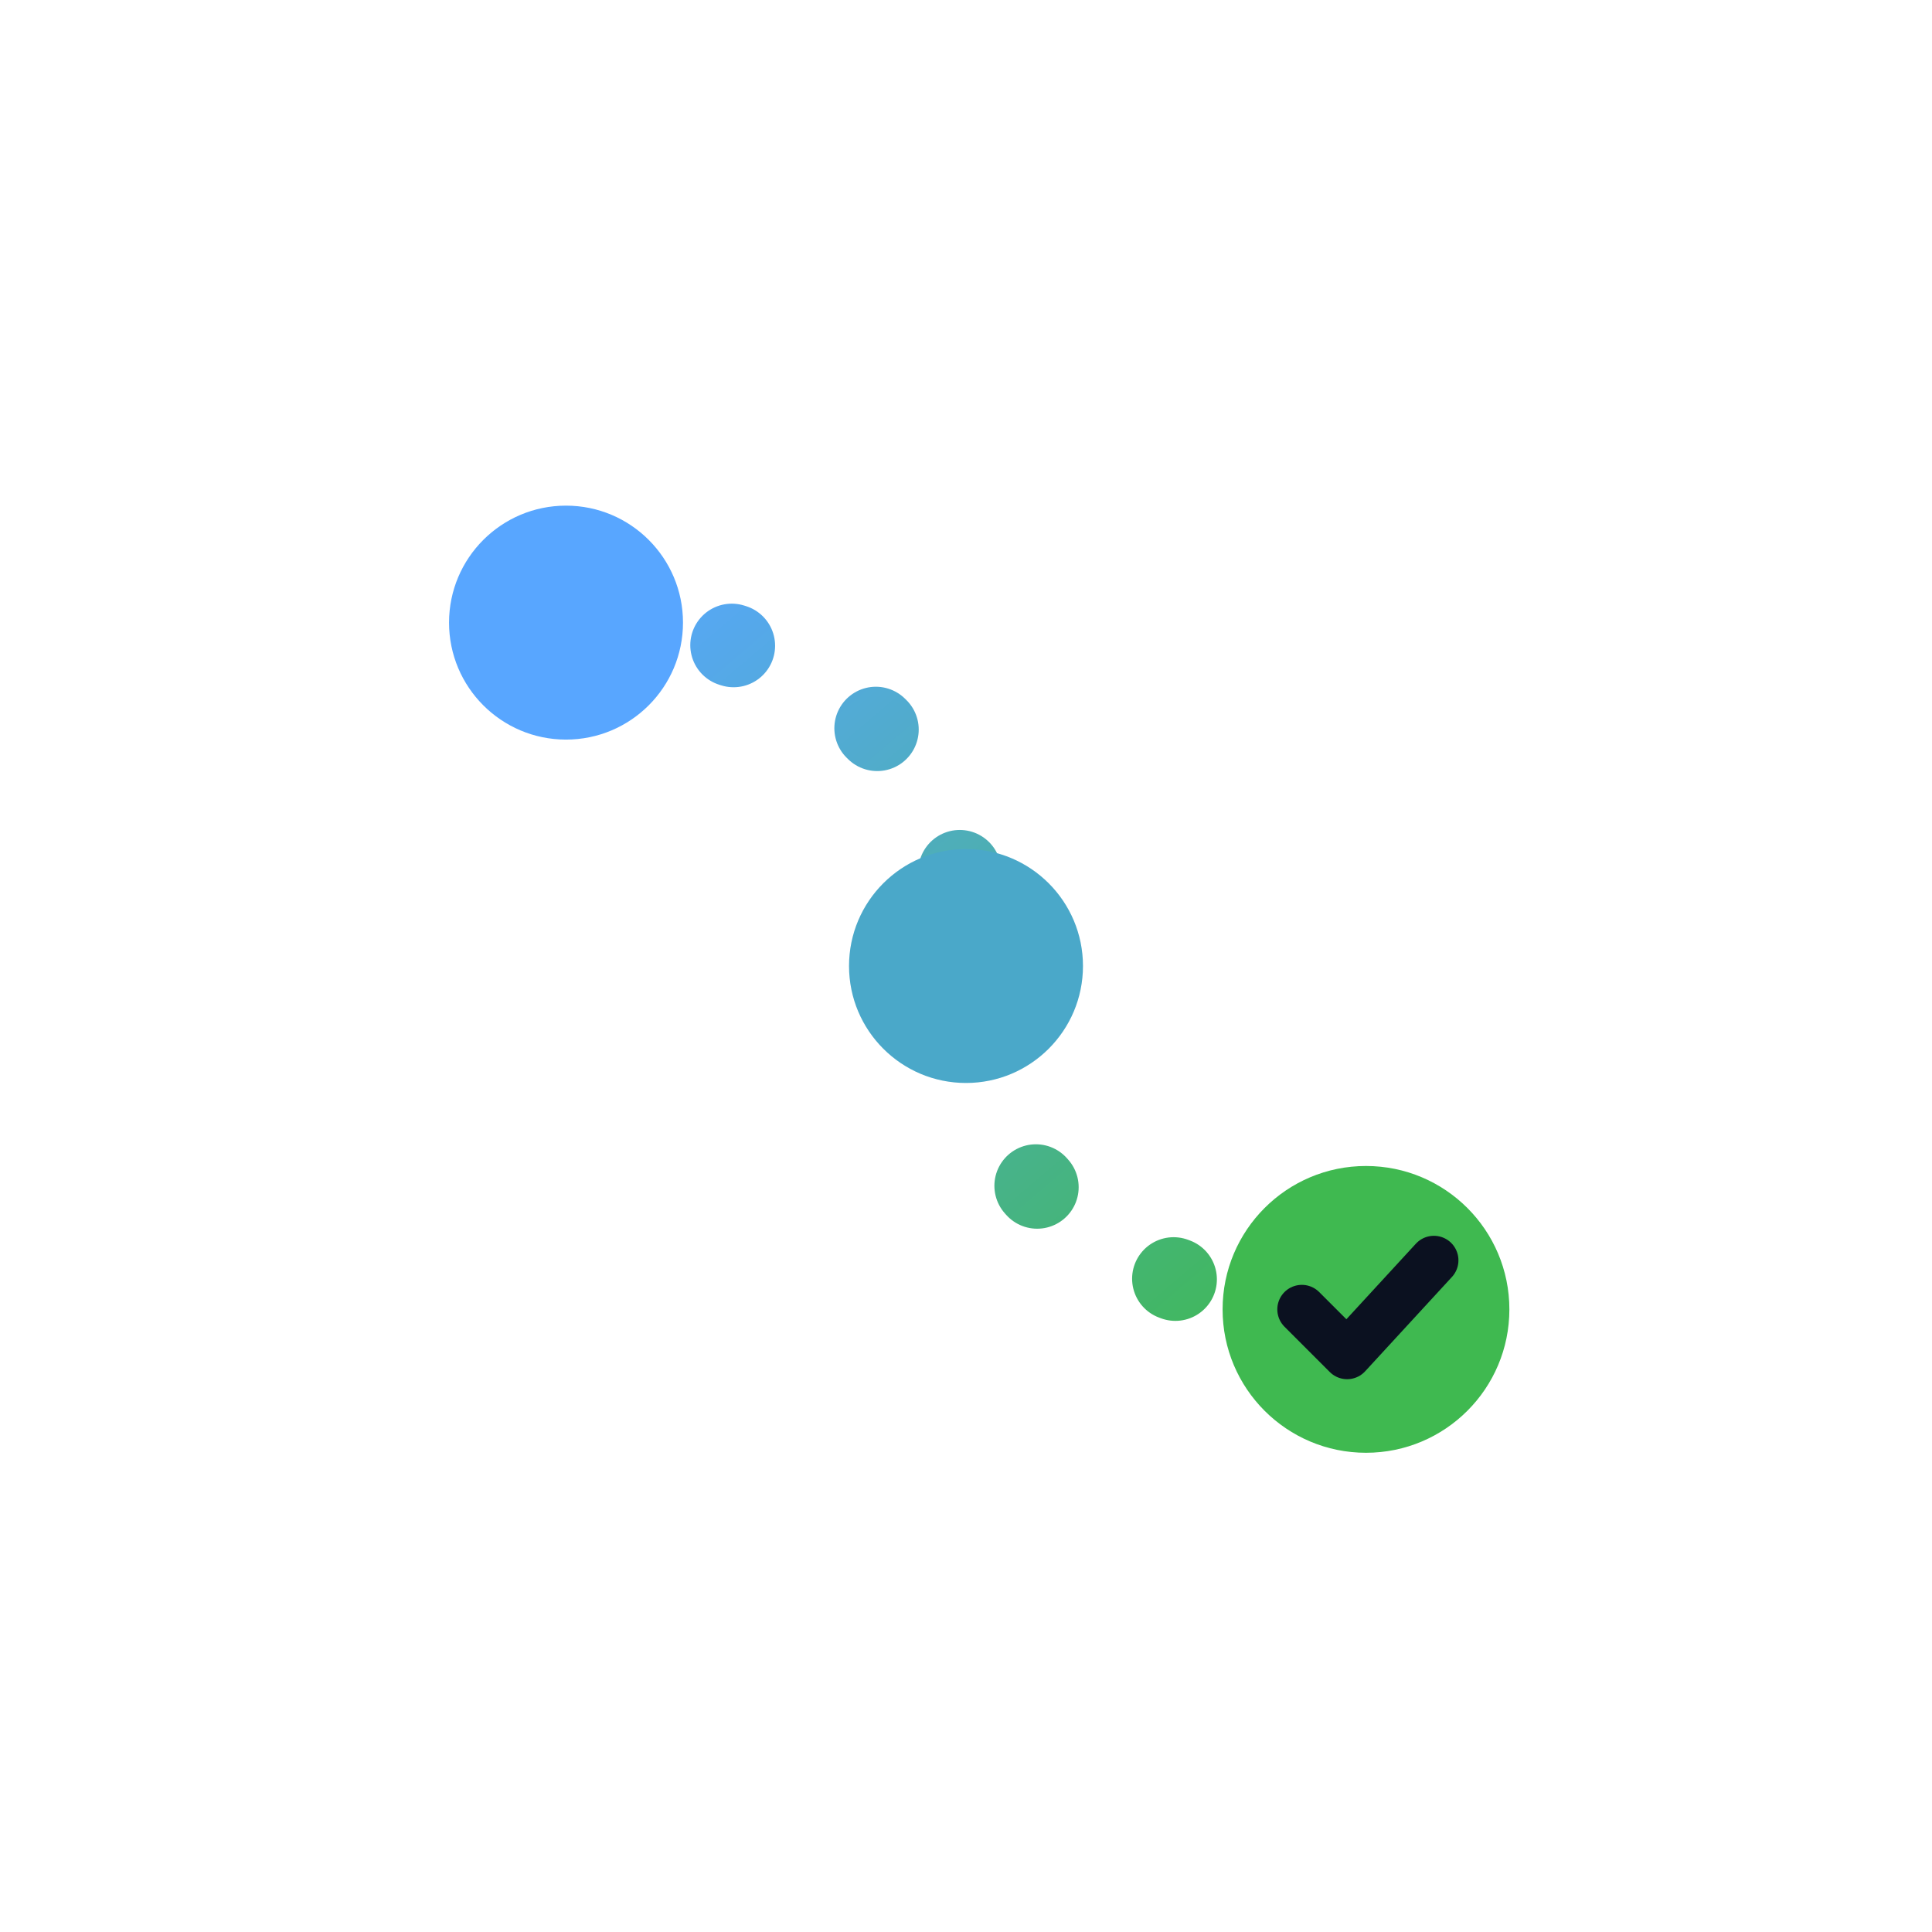
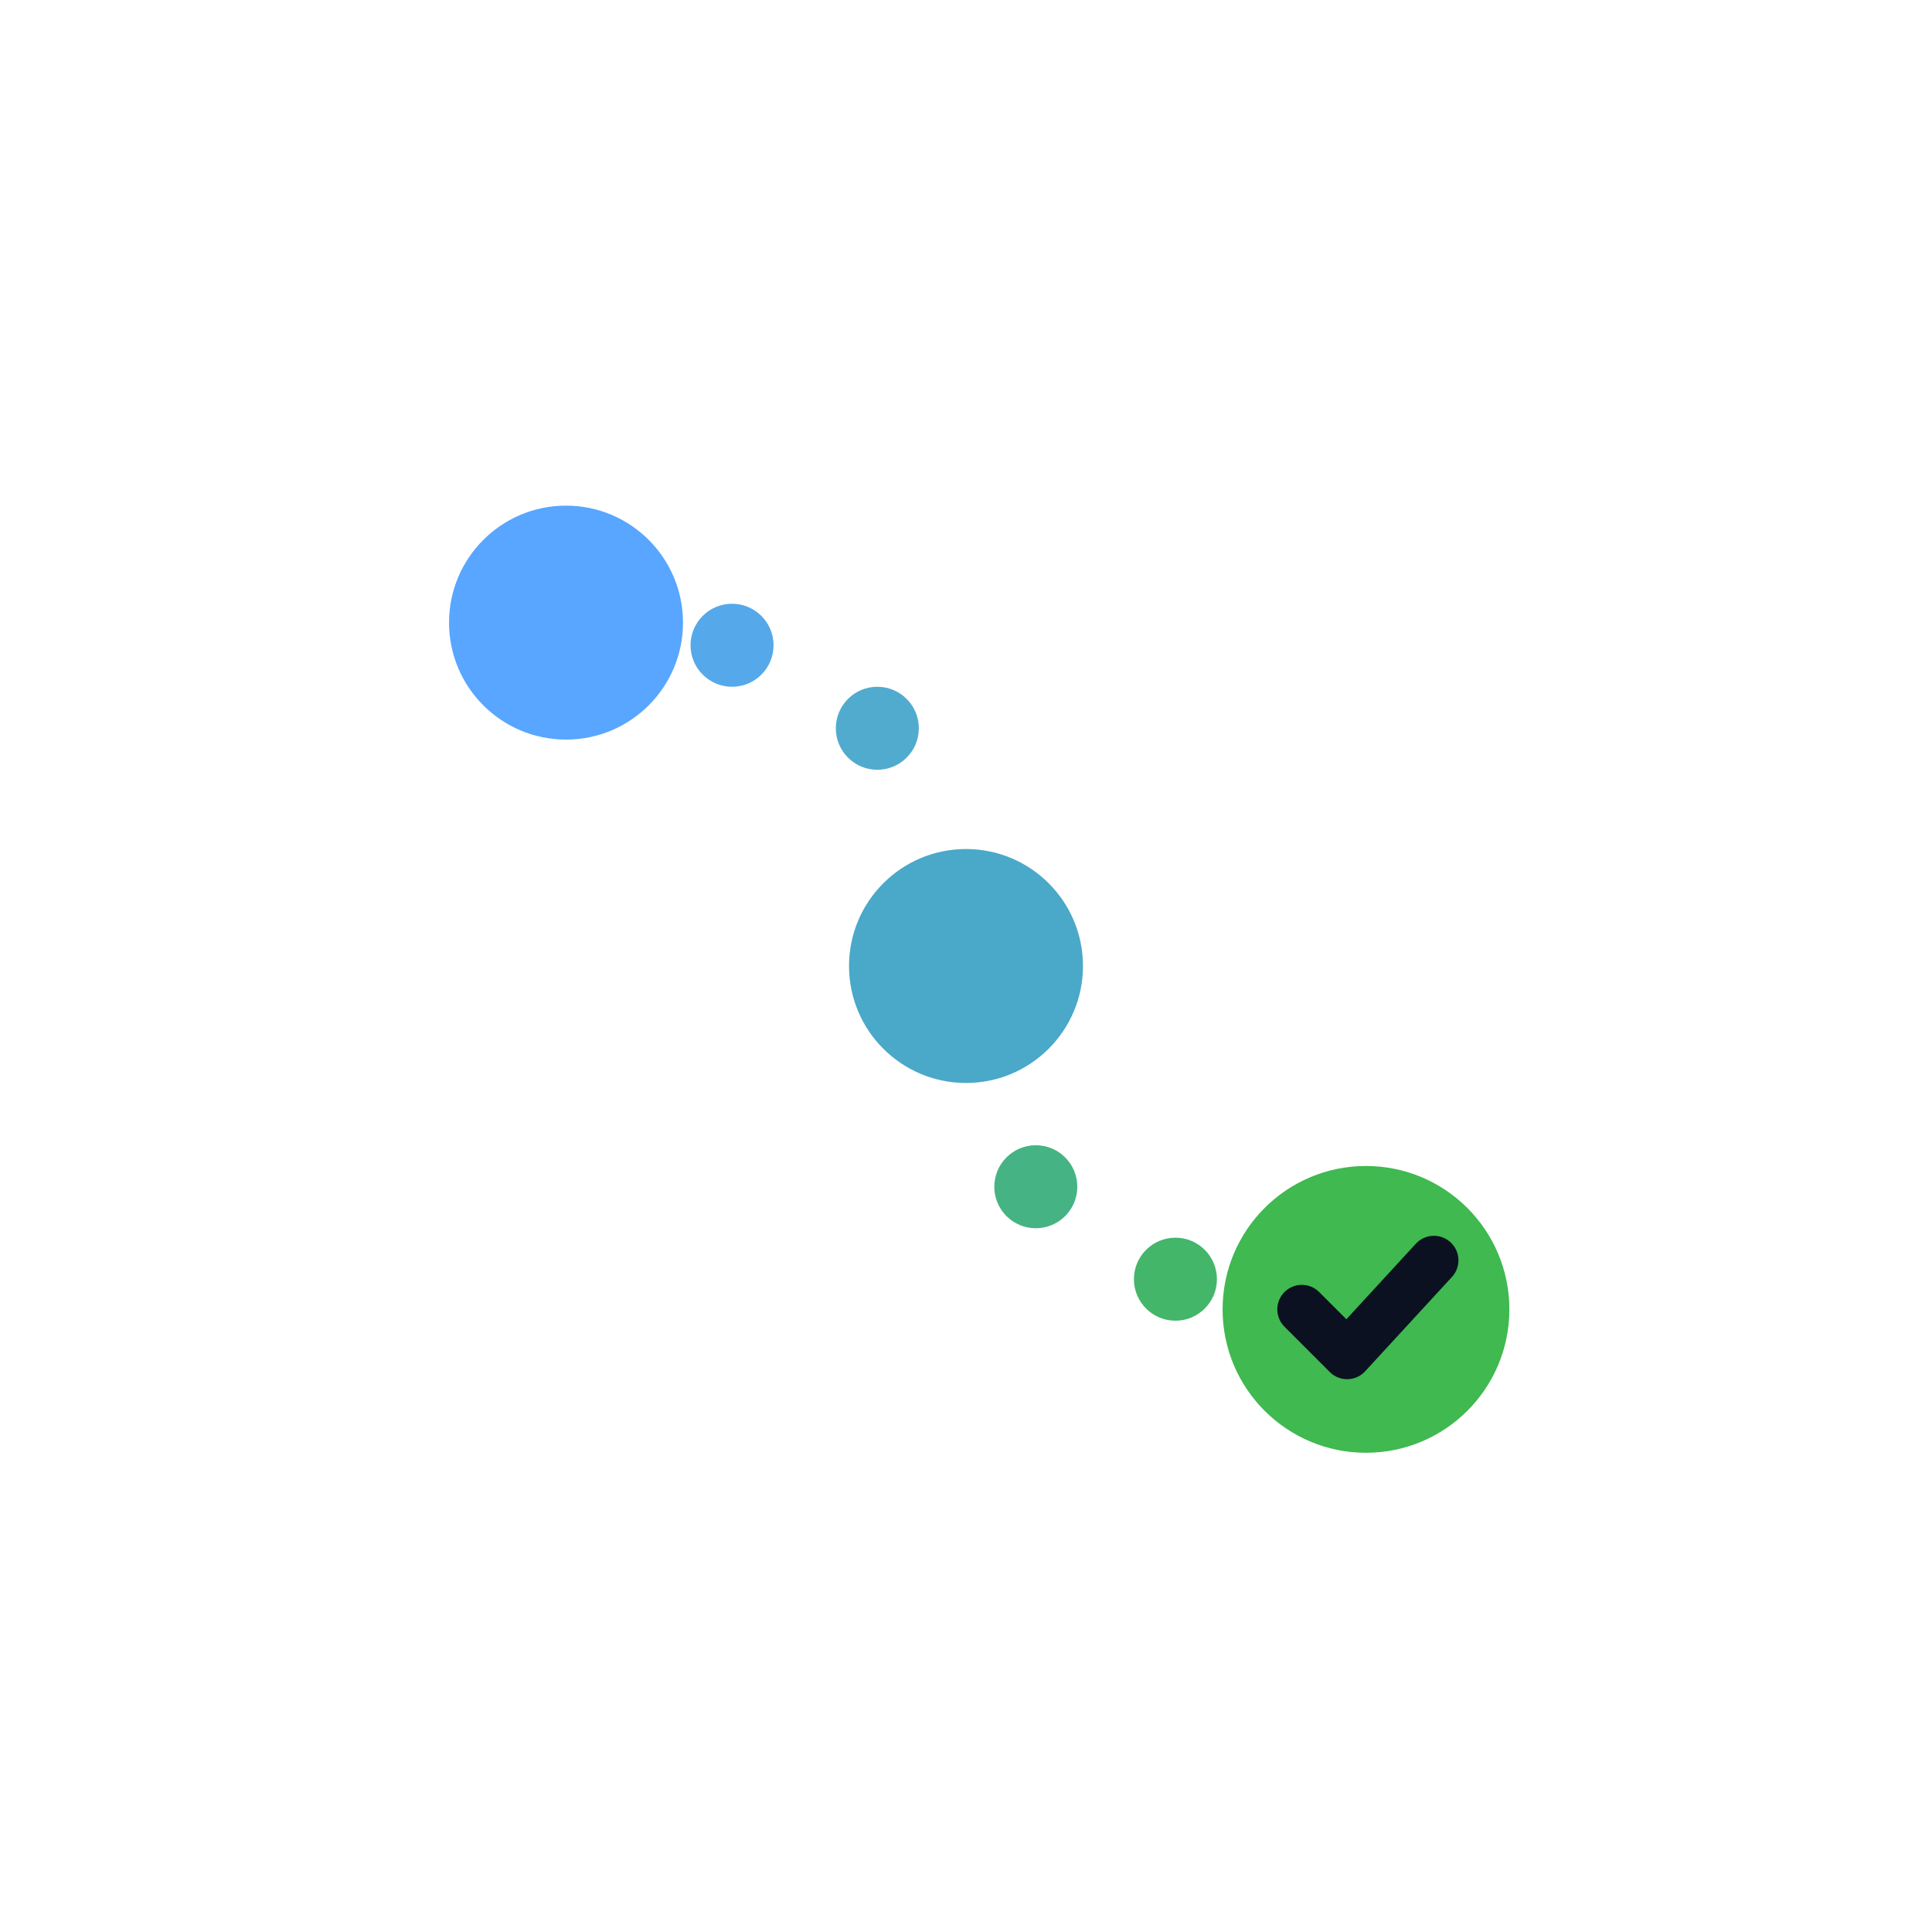
<svg xmlns="http://www.w3.org/2000/svg" width="1024" height="1024" viewBox="0 0 1024 1024">
-   <defs>
-     <linearGradient id="trail" x1="0" y1="0" x2="1" y2="1">
-       <stop offset="0" stop-color="#58a6ff" />
-       <stop offset="1" stop-color="#3fb950" />
-     </linearGradient>
-   </defs>
-   <path d="M300 330 C 520 330, 520 512, 512 512 S 500 694, 724 694" fill="none" stroke="url(#trail)" stroke-width="44" stroke-linecap="round" stroke-dasharray="1 88" />
+   <circle cx="388" cy="342" r="22" fill="#55a8ea" />
+   <circle cx="465" cy="386" r="22" fill="#51abcf" />
+   <circle cx="549" cy="629" r="22" fill="#46b384" />
+   <circle cx="623" cy="678" r="22" fill="#43b669" />
  <circle cx="300" cy="330" r="62" fill="#58a6ff" />
  <circle cx="512" cy="512" r="62" fill="#4aa8c9" />
  <circle cx="724" cy="694" r="76" fill="#3fb950" />
  <path d="M690 694 l24 24 l46 -50" fill="none" stroke="#0b1120" stroke-width="26" stroke-linecap="round" stroke-linejoin="round" />
</svg>
